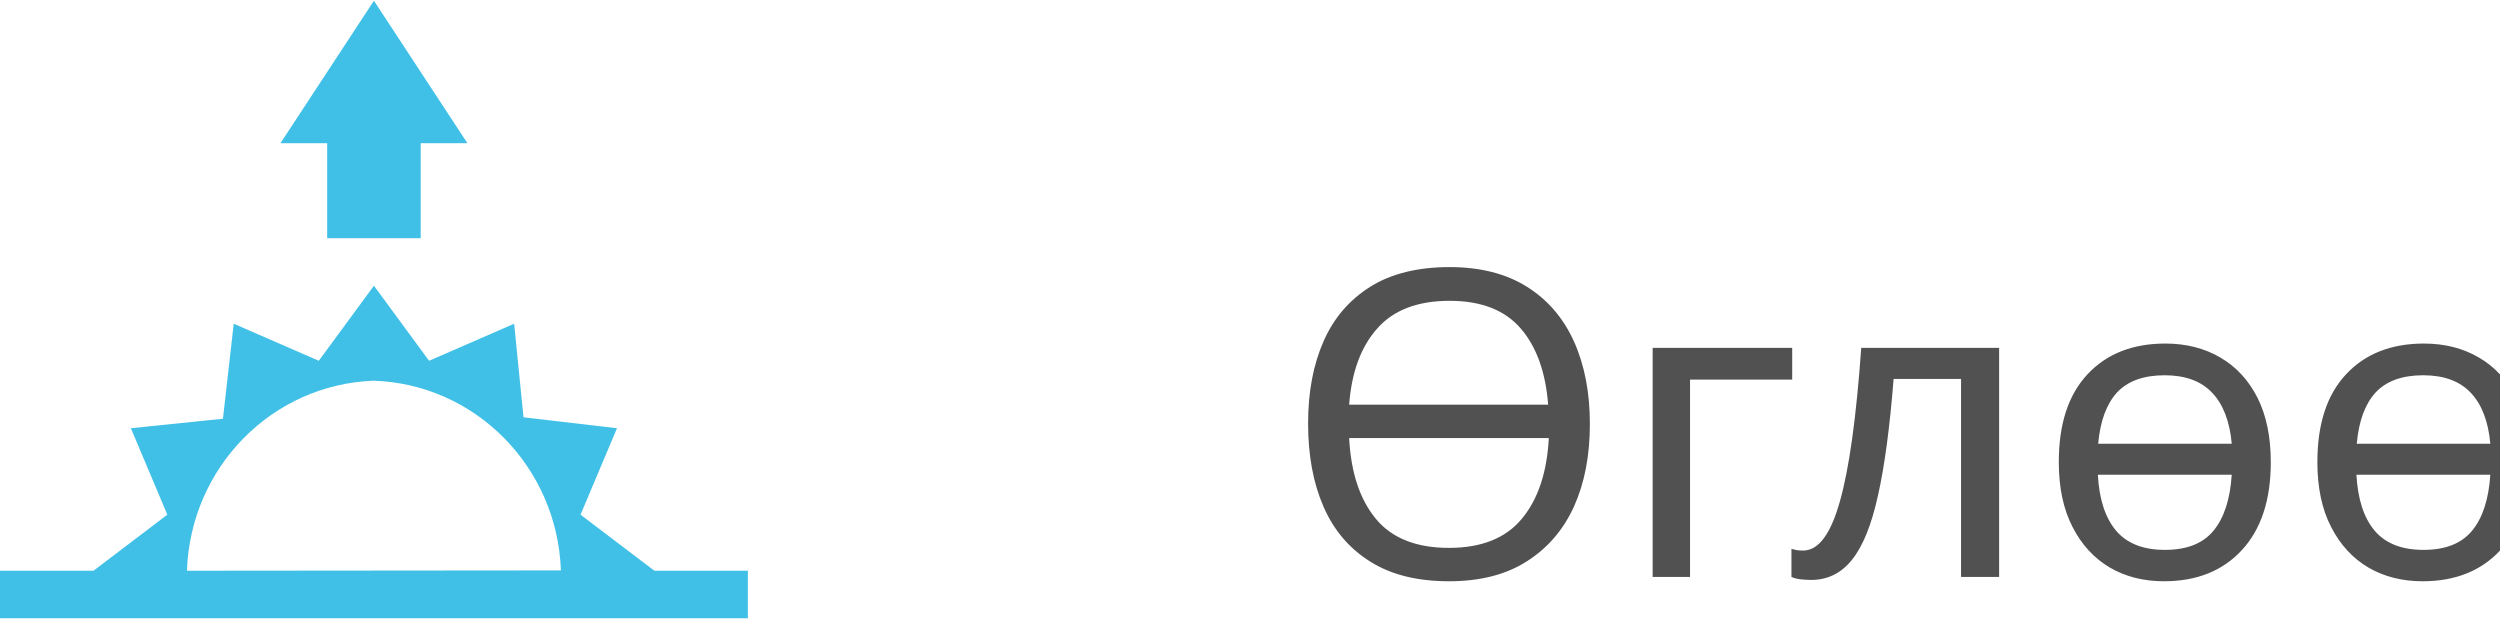
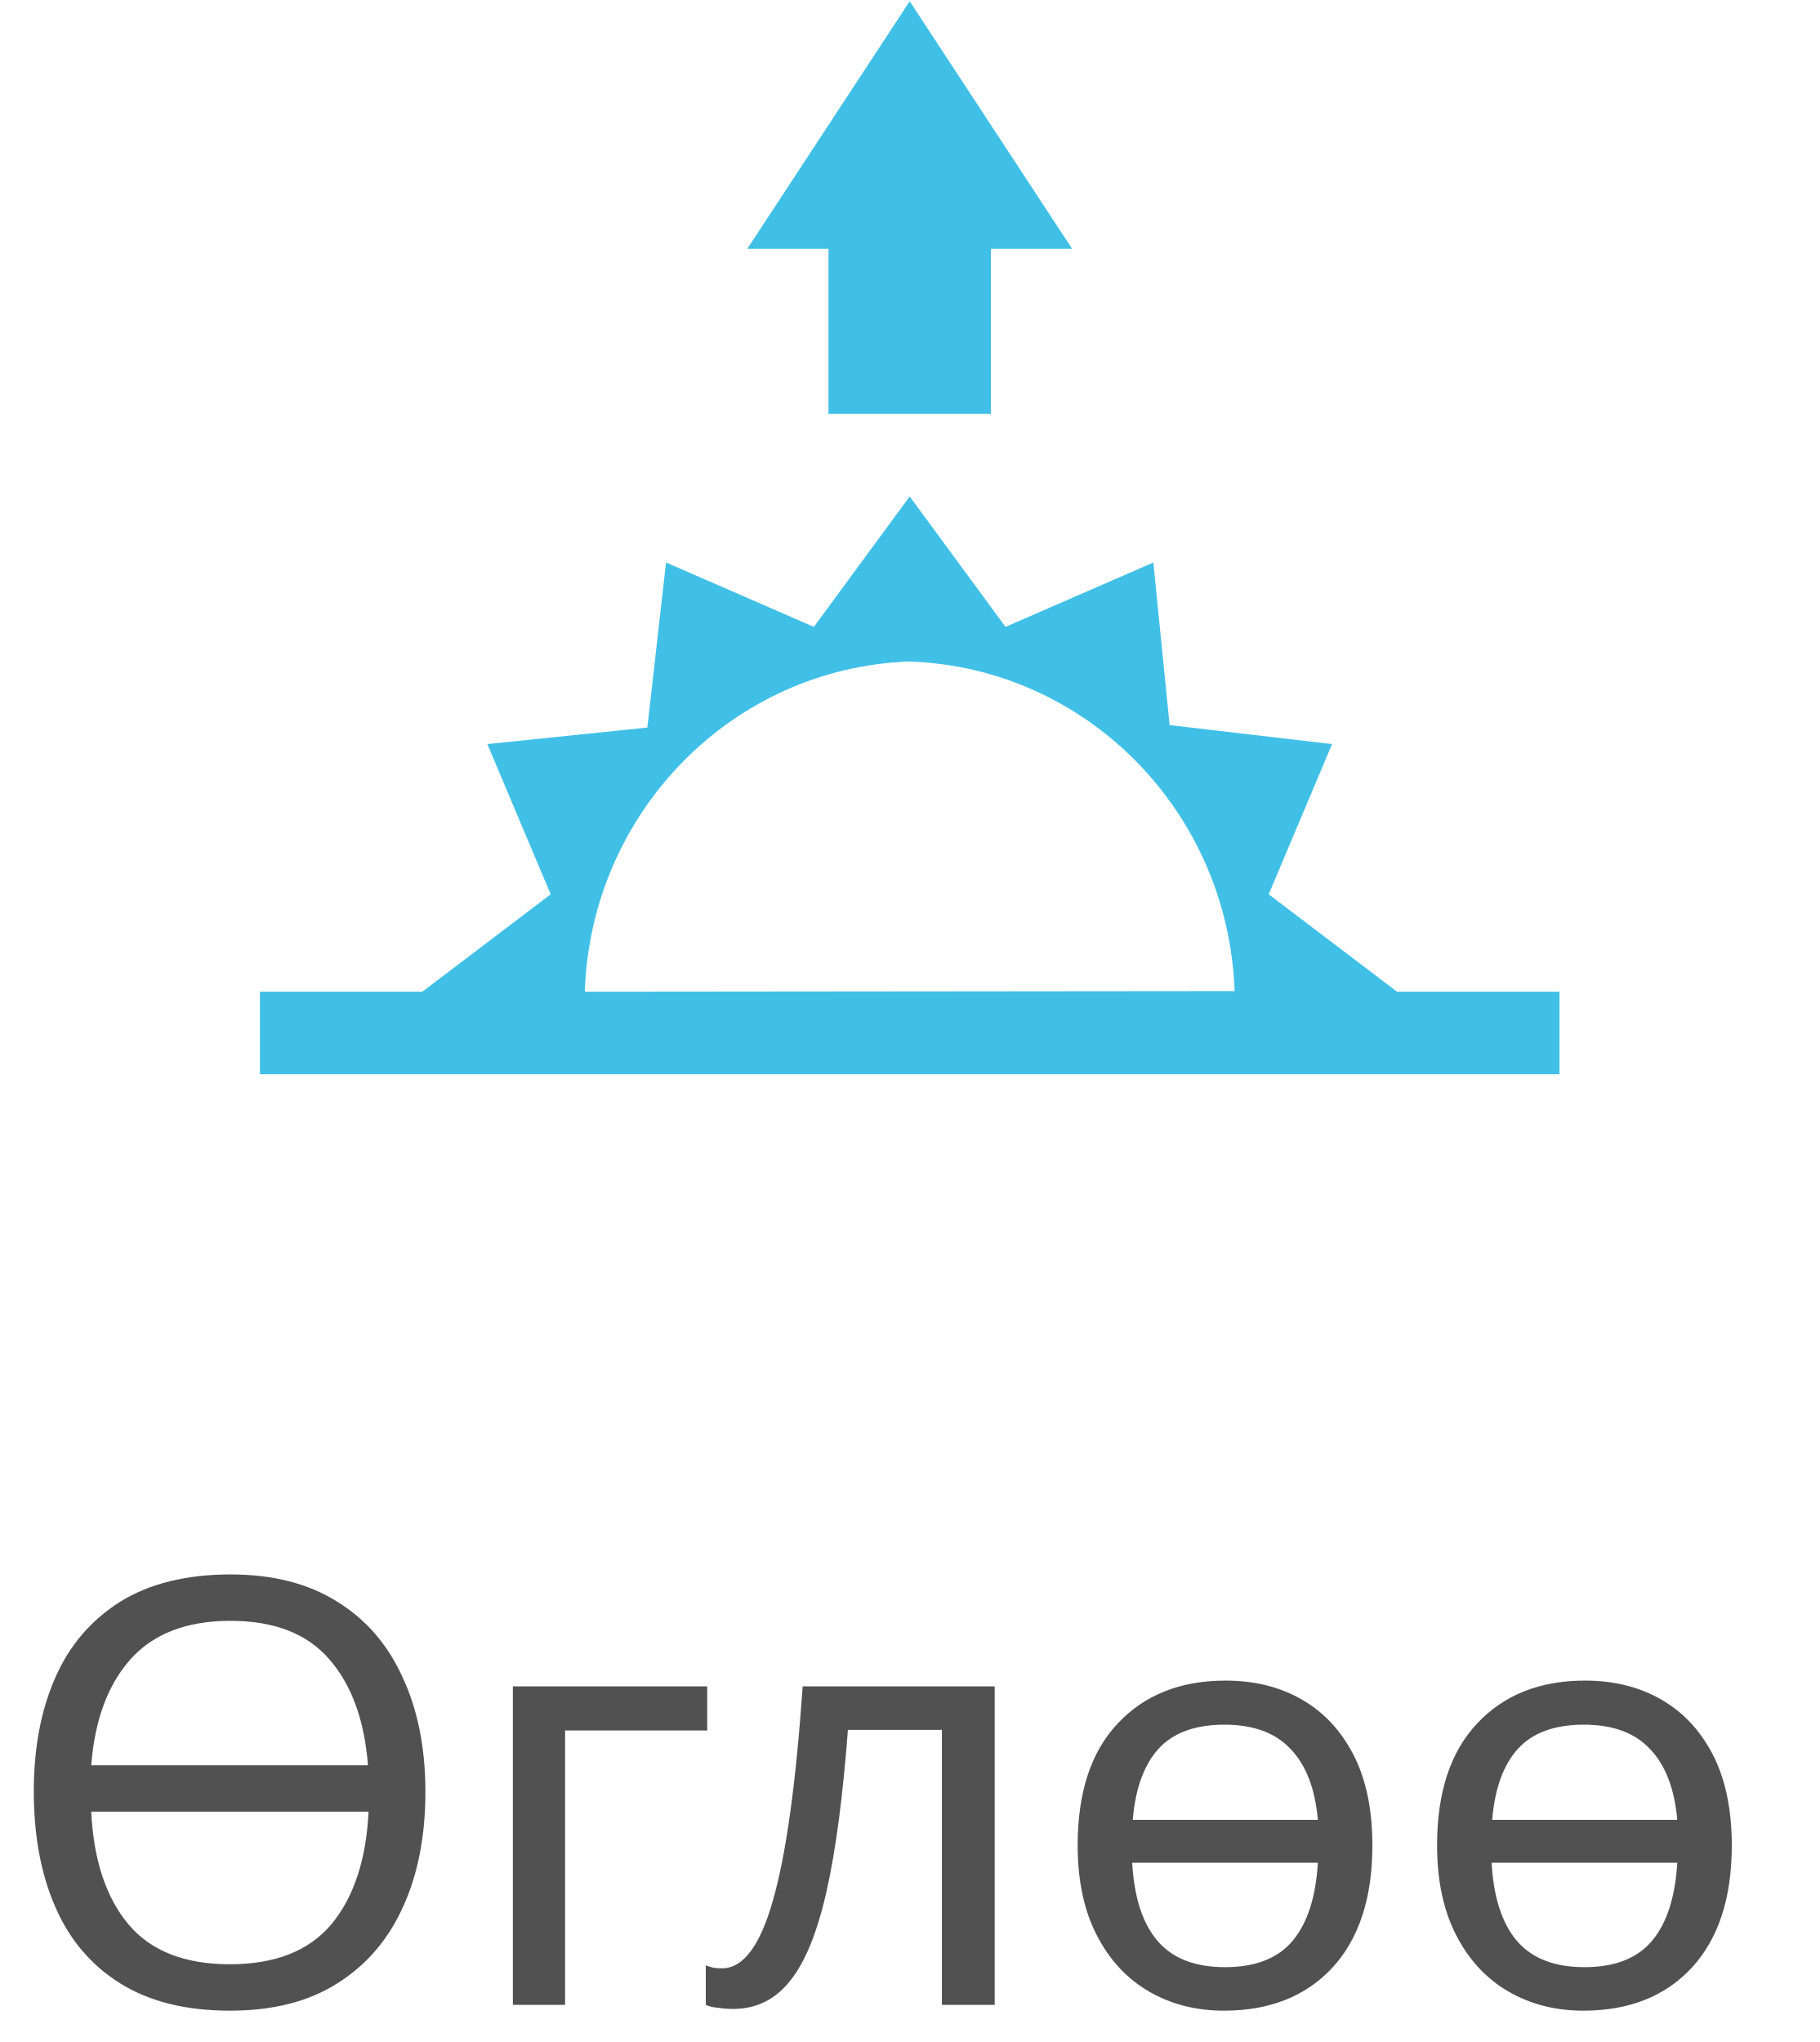
- <svg xmlns="http://www.w3.org/2000/svg" width="117px" height="29px" viewBox="0 0 117 29" version="1.1">
+ <svg xmlns="http://www.w3.org/2000/svg" width="49px" height="55px" viewBox="0 0 49 55" version="1.1">
  <g id="homeView" stroke="none" stroke-width="1" fill="none" fill-rule="evenodd">
-     <g id="Hospital-Desktop-HD" transform="translate(-94, -513)">
-       <g id="booking-selector" transform="translate(94, 275)">
-         <g id="morning-table" transform="translate(0, 236)">
-           <text id="Өглөө" font-family="NotoSans-Light, Noto Sans" font-size="20" font-weight="300" fill="#4A4A4A" fill-opacity="0.955">
-             <tspan x="60" y="29">Өглөө</tspan>
+     <g id="Hospital-Desktop-HD" transform="translate(-106, -505)">
+       <g id="booking-selector" transform="translate(90, 275)">
+         <g id="morning-table" transform="translate(0, 228)">
+           <text id="Өглөө" font-family="NotoSans-SemiBold, Noto Sans" font-size="16" font-weight="500" fill="#4A4A4A" fill-opacity="0.955">
+             <tspan x="15.94" y="56">Өглөө</tspan>
          </text>
-           <g id="sunrise-icon" fill-rule="nonzero">
+           <g id="sunrise-icon" transform="translate(23, 0)" fill-rule="nonzero">
            <g id="Icon" transform="translate(0, 1.944444)" fill="#40C0E7">
              <polygon id="Icon-Path" points="13.125 6.758 15.312 6.758 15.312 11.204 19.688 11.204 19.688 6.758 21.875 6.758 17.5 0.089" />
              <path d="M27.169,24.143 L28.875,20.097 L24.5,19.585 L24.062,15.206 L20.081,16.94 L17.5,13.427 L14.919,16.94 L10.938,15.206 L10.434,19.652 L6.125,20.097 L7.831,24.143 L4.375,26.766 L0,26.766 L0,28.989 L35,28.989 L35,26.766 L30.625,26.766 L27.169,24.143 Z M8.75,26.766 C8.911,21.93 12.727,18.046 17.485,17.873 C22.249,18.029 26.08,21.909 26.25,26.75 L8.75,26.766 Z" id="Icon-Shape" />
            </g>
            <rect id="ViewBox" x="0" y="0" width="35" height="35" />
          </g>
        </g>
      </g>
    </g>
  </g>
</svg>
